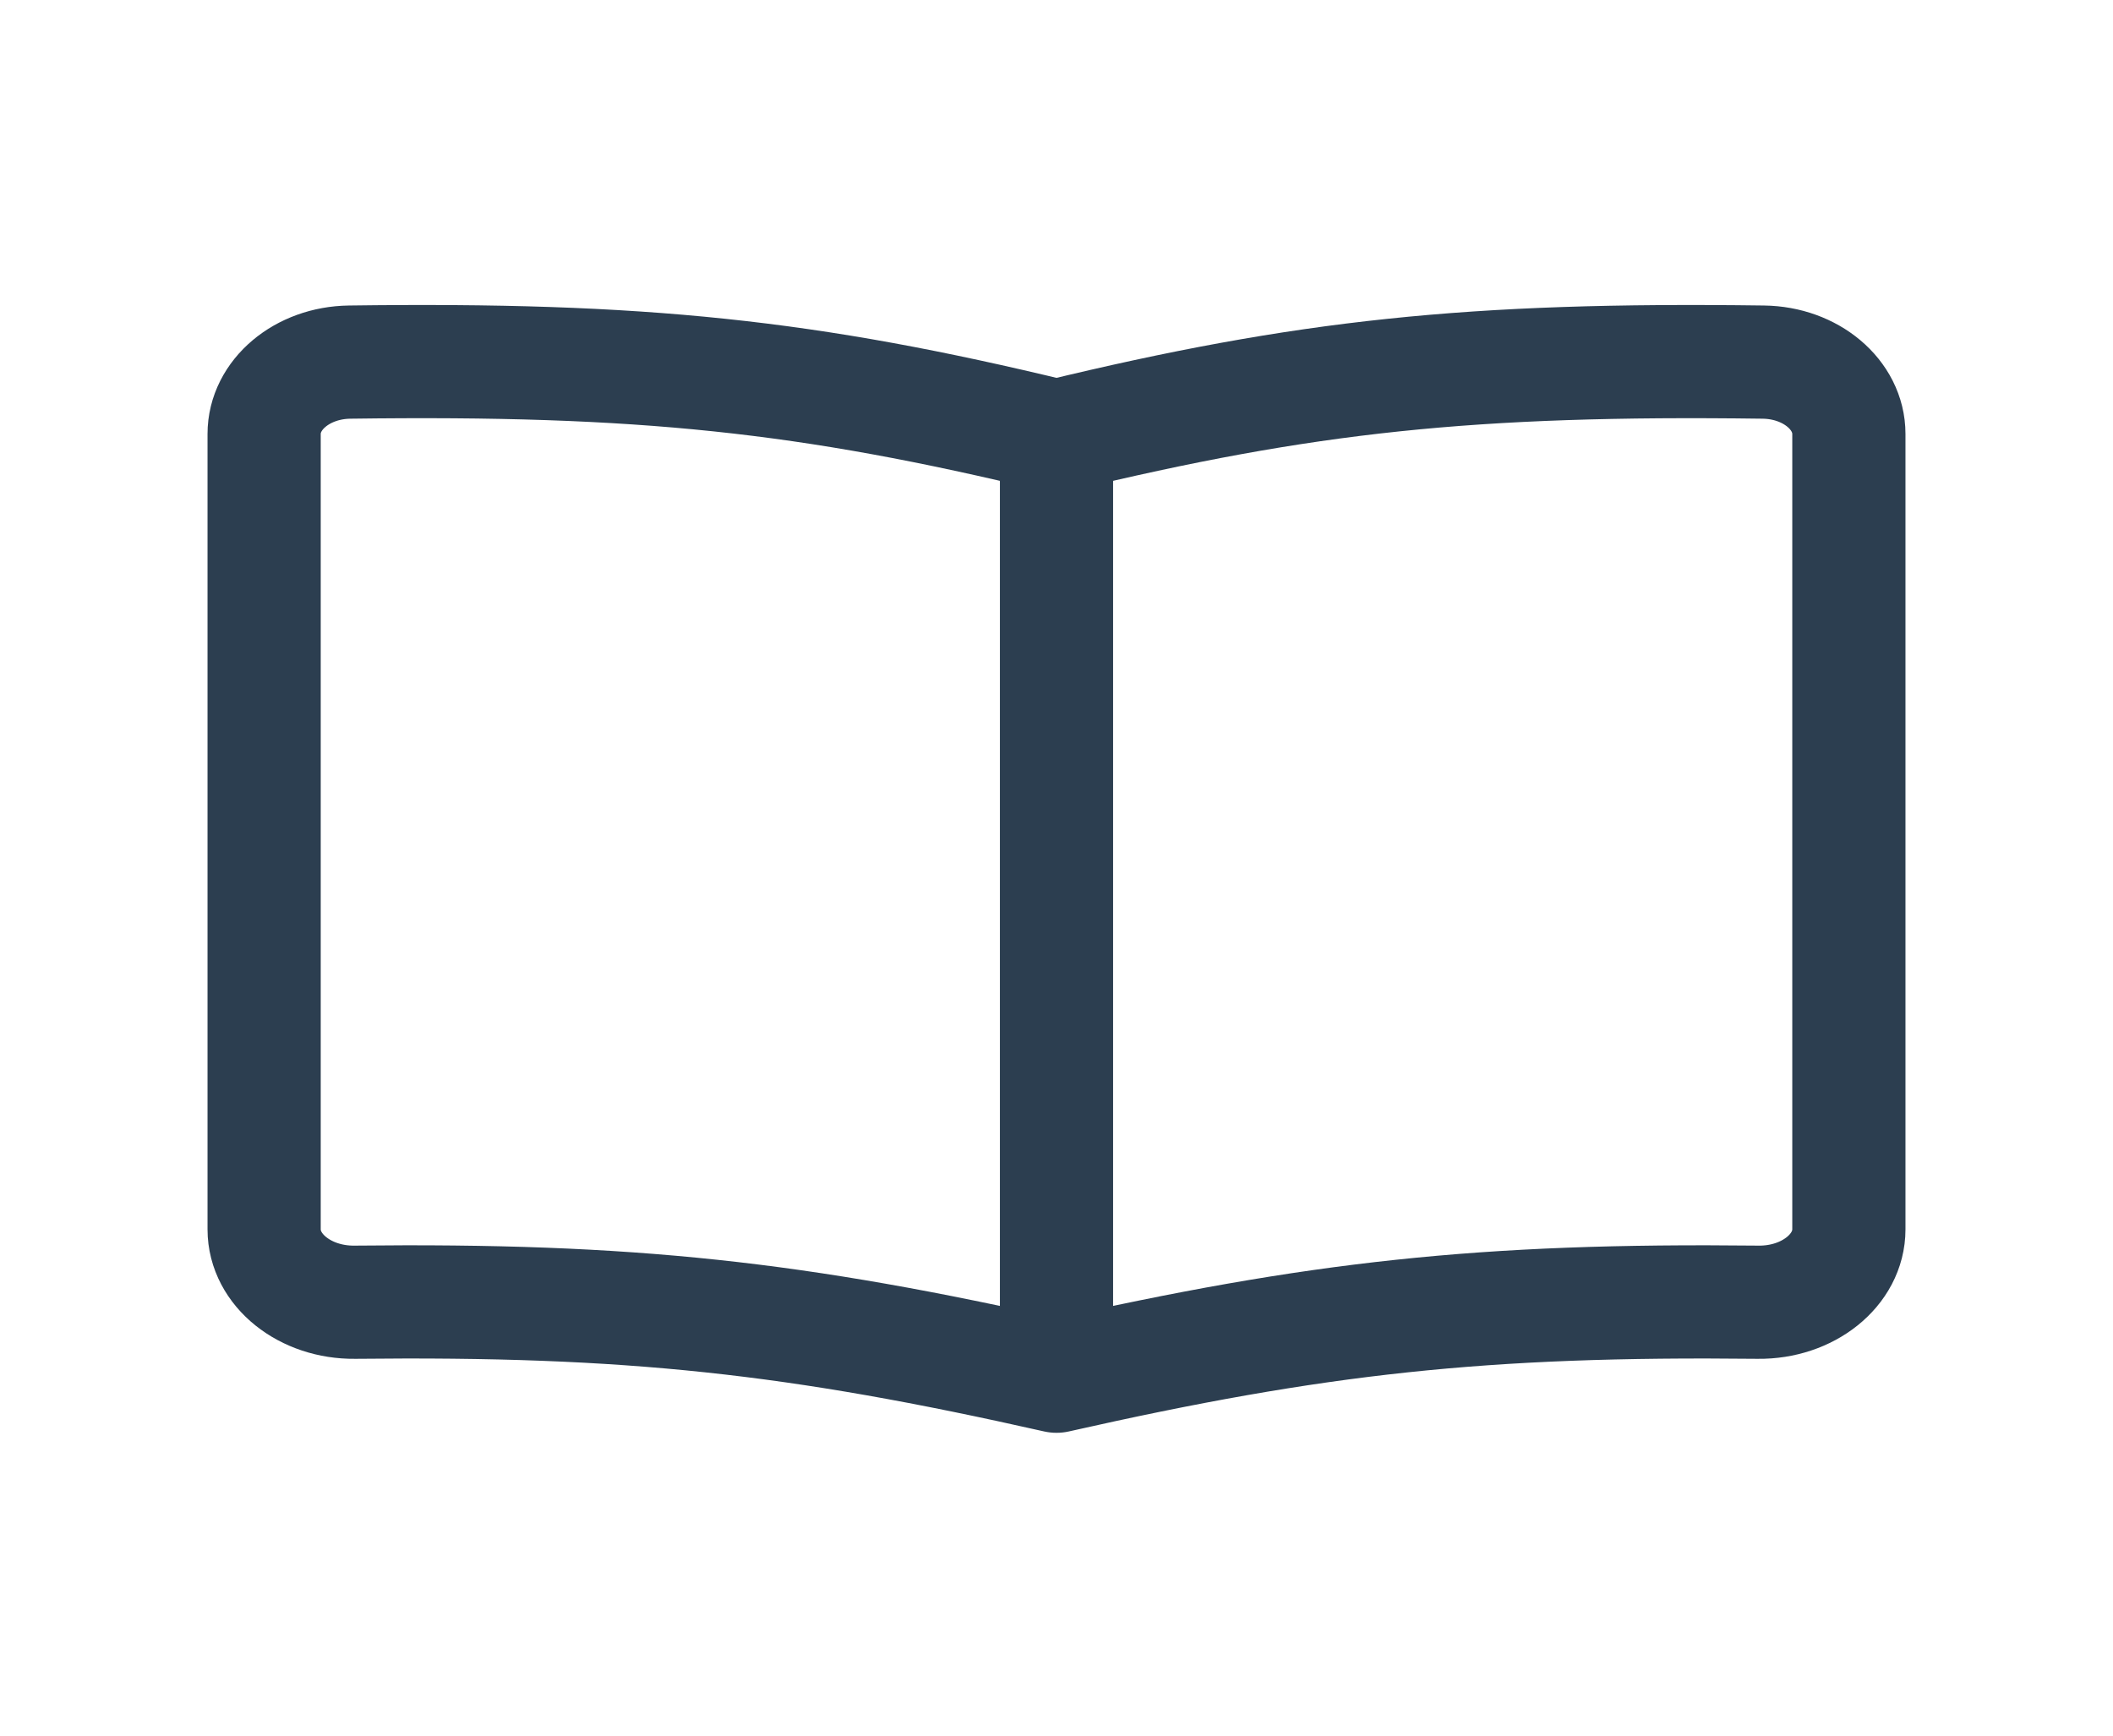
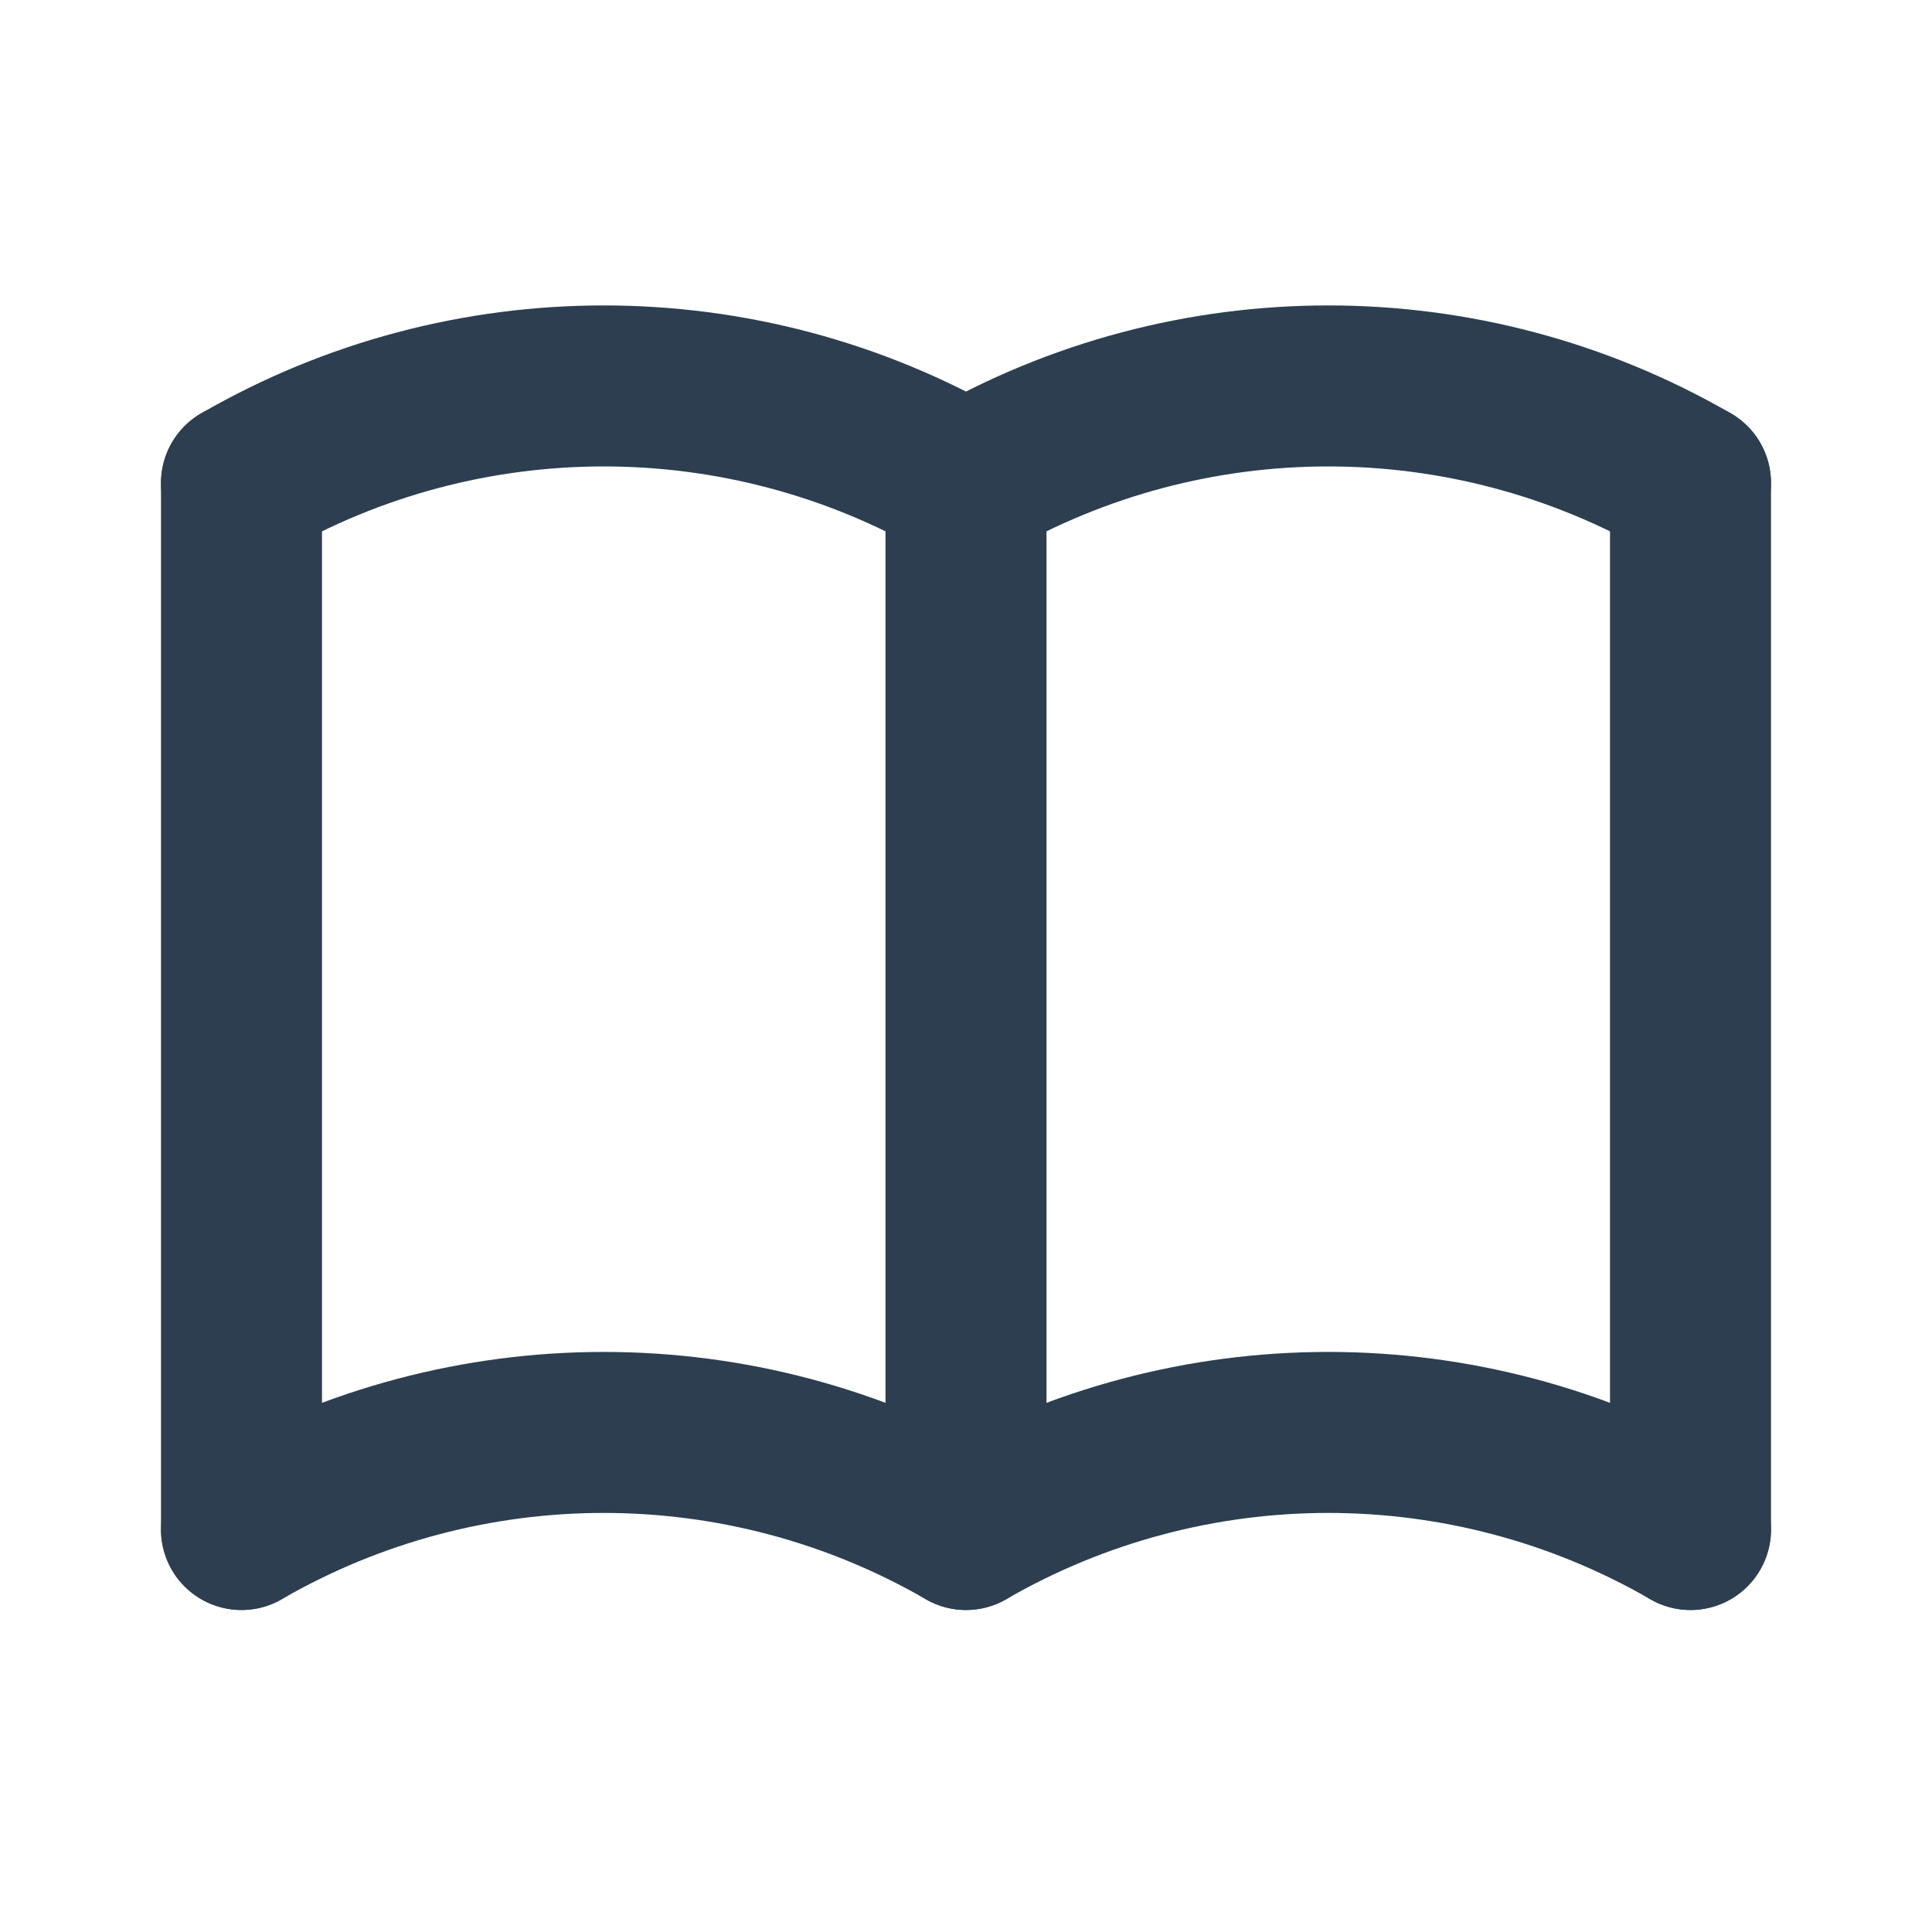
- <svg xmlns="http://www.w3.org/2000/svg" width="56" height="46" viewBox="0 0 56 46" fill="none">
-   <path d="M28 11.557V36.474M28 36.474C34.889 34.919 39.312 34.432 46.596 34.513C47.912 34.528 49 33.663 49 32.582V11.501C49 10.464 47.995 9.613 46.733 9.597C39.001 9.494 34.577 9.964 28 11.557C21.423 9.964 16.999 9.494 9.267 9.597C8.005 9.613 7 10.464 7 11.501V32.582C7 33.663 8.088 34.528 9.404 34.513C16.688 34.432 21.111 34.919 28 36.474Z" stroke="#2C3E50" stroke-width="3" stroke-linecap="round" stroke-linejoin="round" />
+ <svg xmlns="http://www.w3.org/2000/svg" width="24" height="24" viewBox="0 0 24 24" fill="none" stroke="#2C3E50" stroke-width="2" stroke-linecap="round" stroke-linejoin="round" class="icon icon-tabler icons-tabler-outline icon-tabler-book">
+   <path stroke="none" d="M0 0h24v24H0z" fill="none" />
+   <path d="M3 19a9 9 0 0 1 9 0a9 9 0 0 1 9 0" />
+   <path d="M3 6a9 9 0 0 1 9 0a9 9 0 0 1 9 0" />
+   <path d="M3 6l0 13" />
+   <path d="M12 6l0 13" />
+   <path d="M21 6l0 13" />
</svg>
